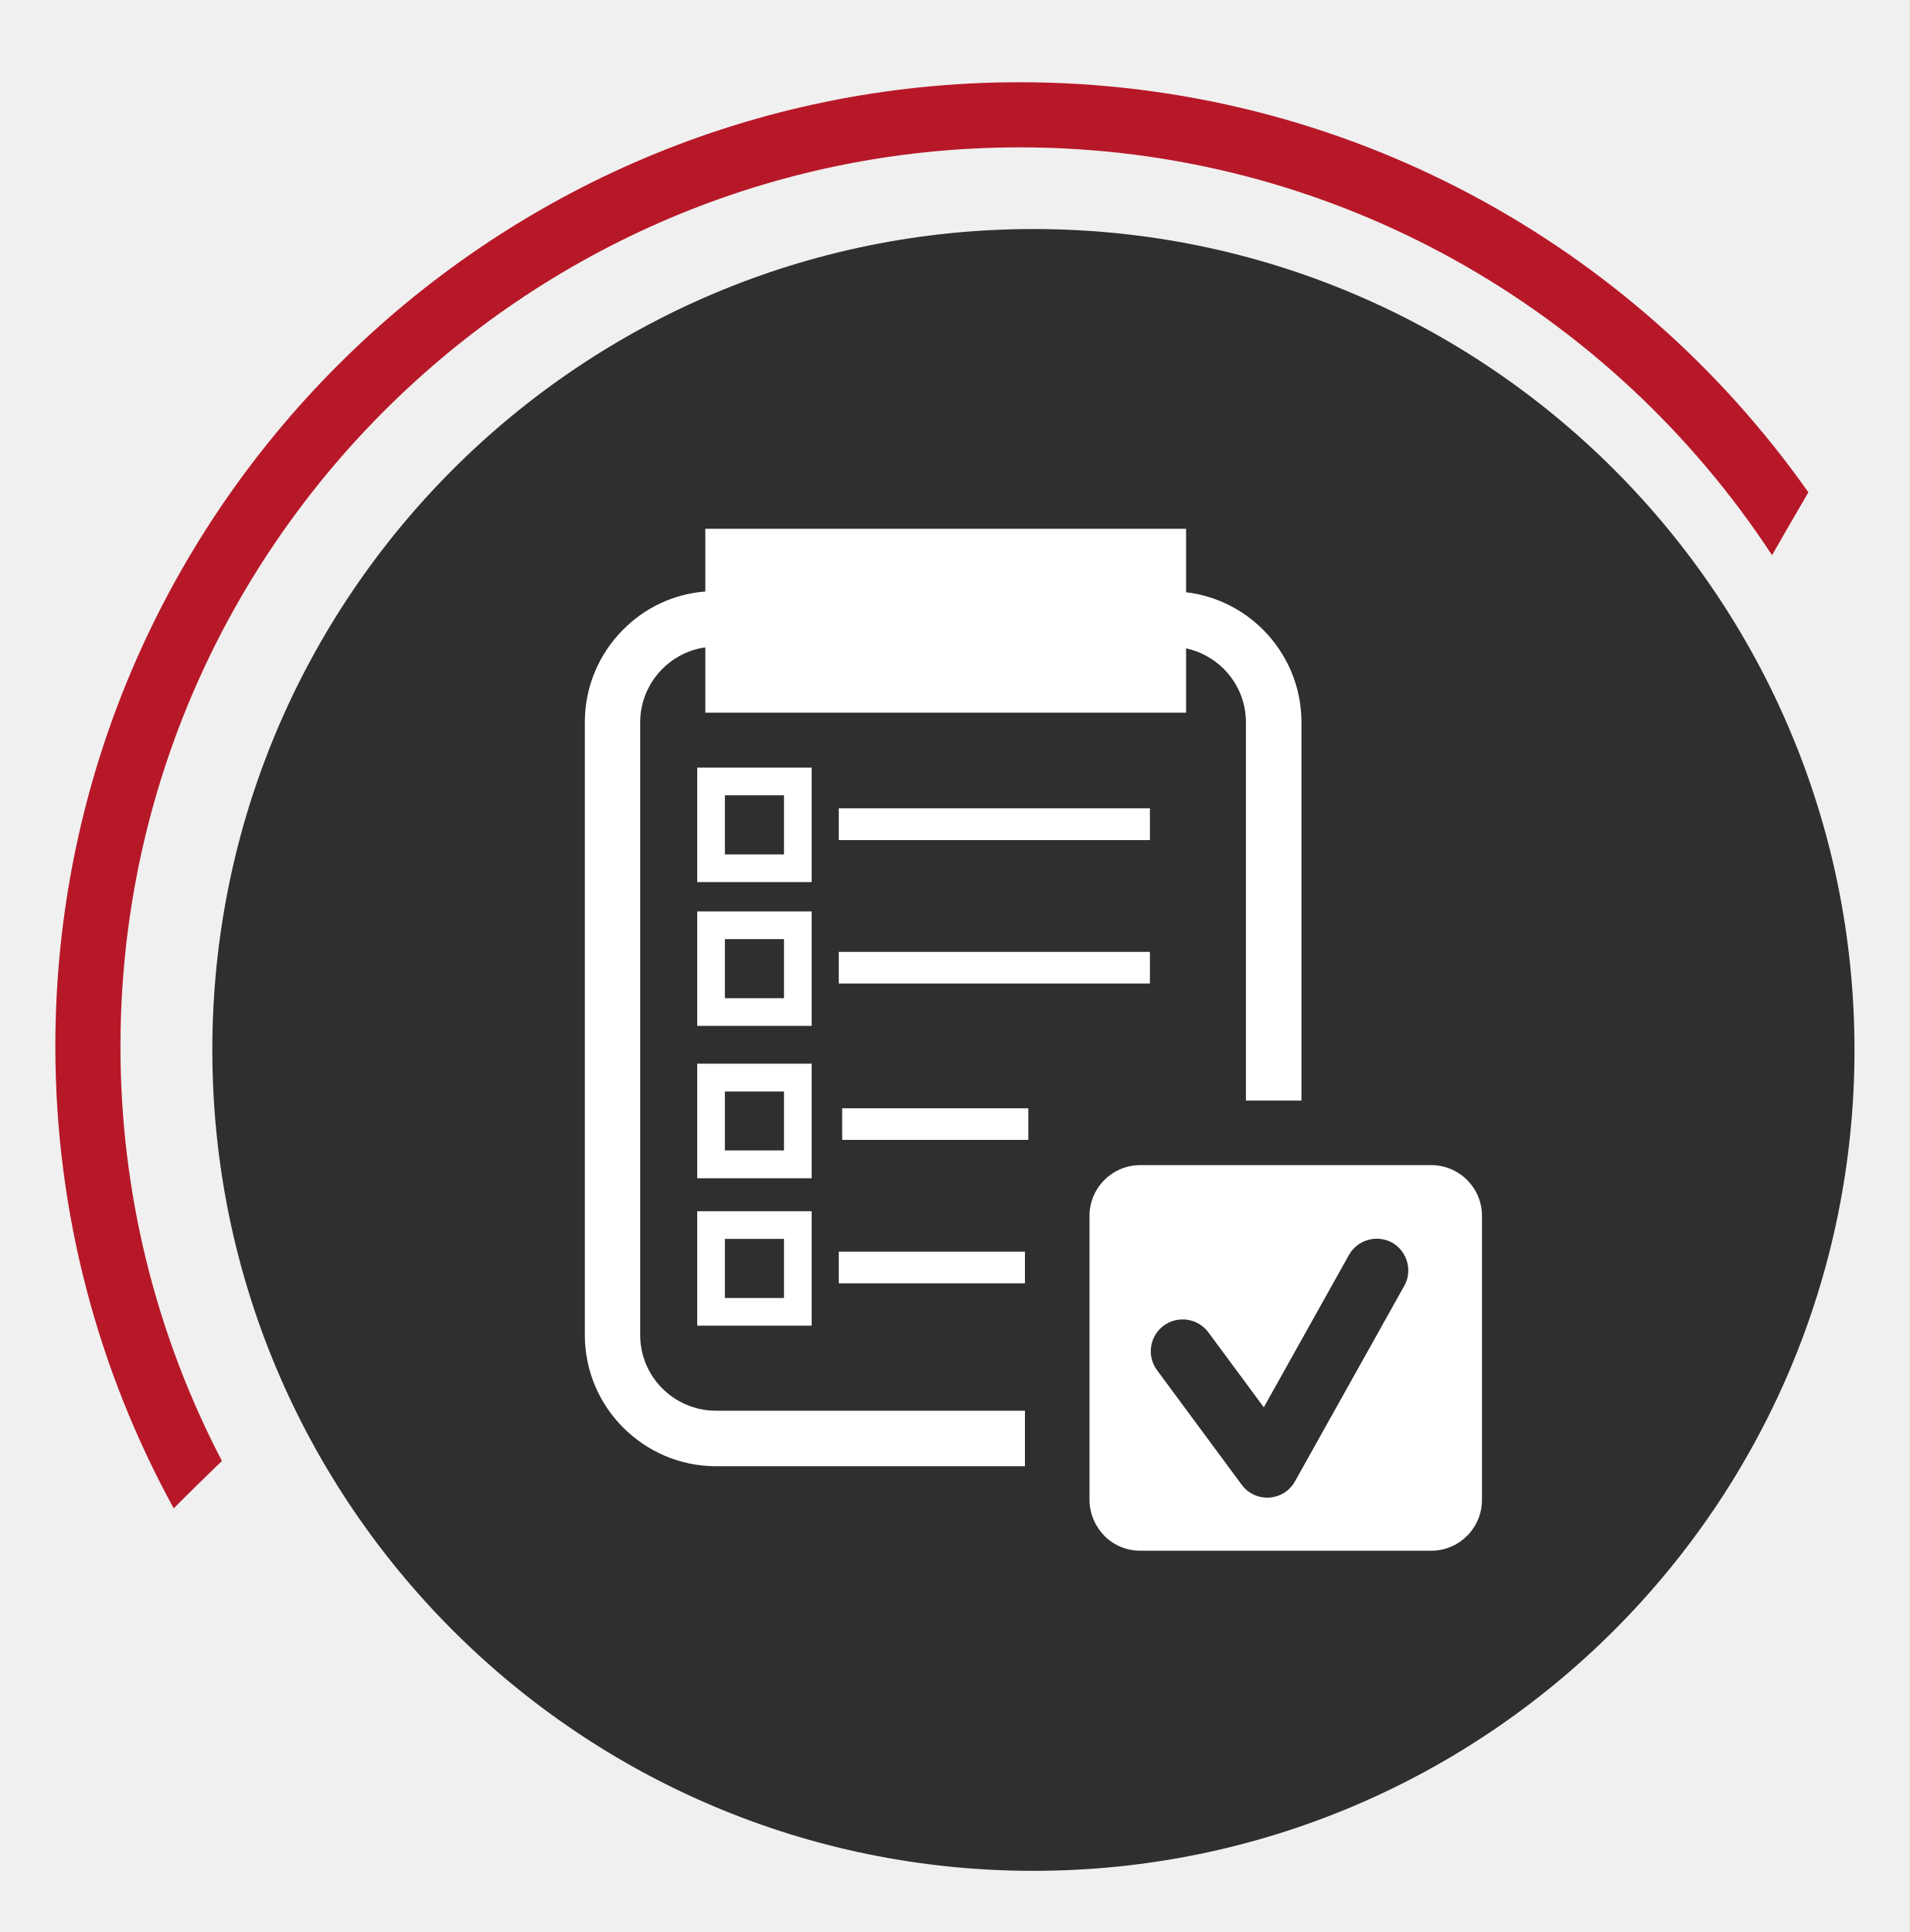
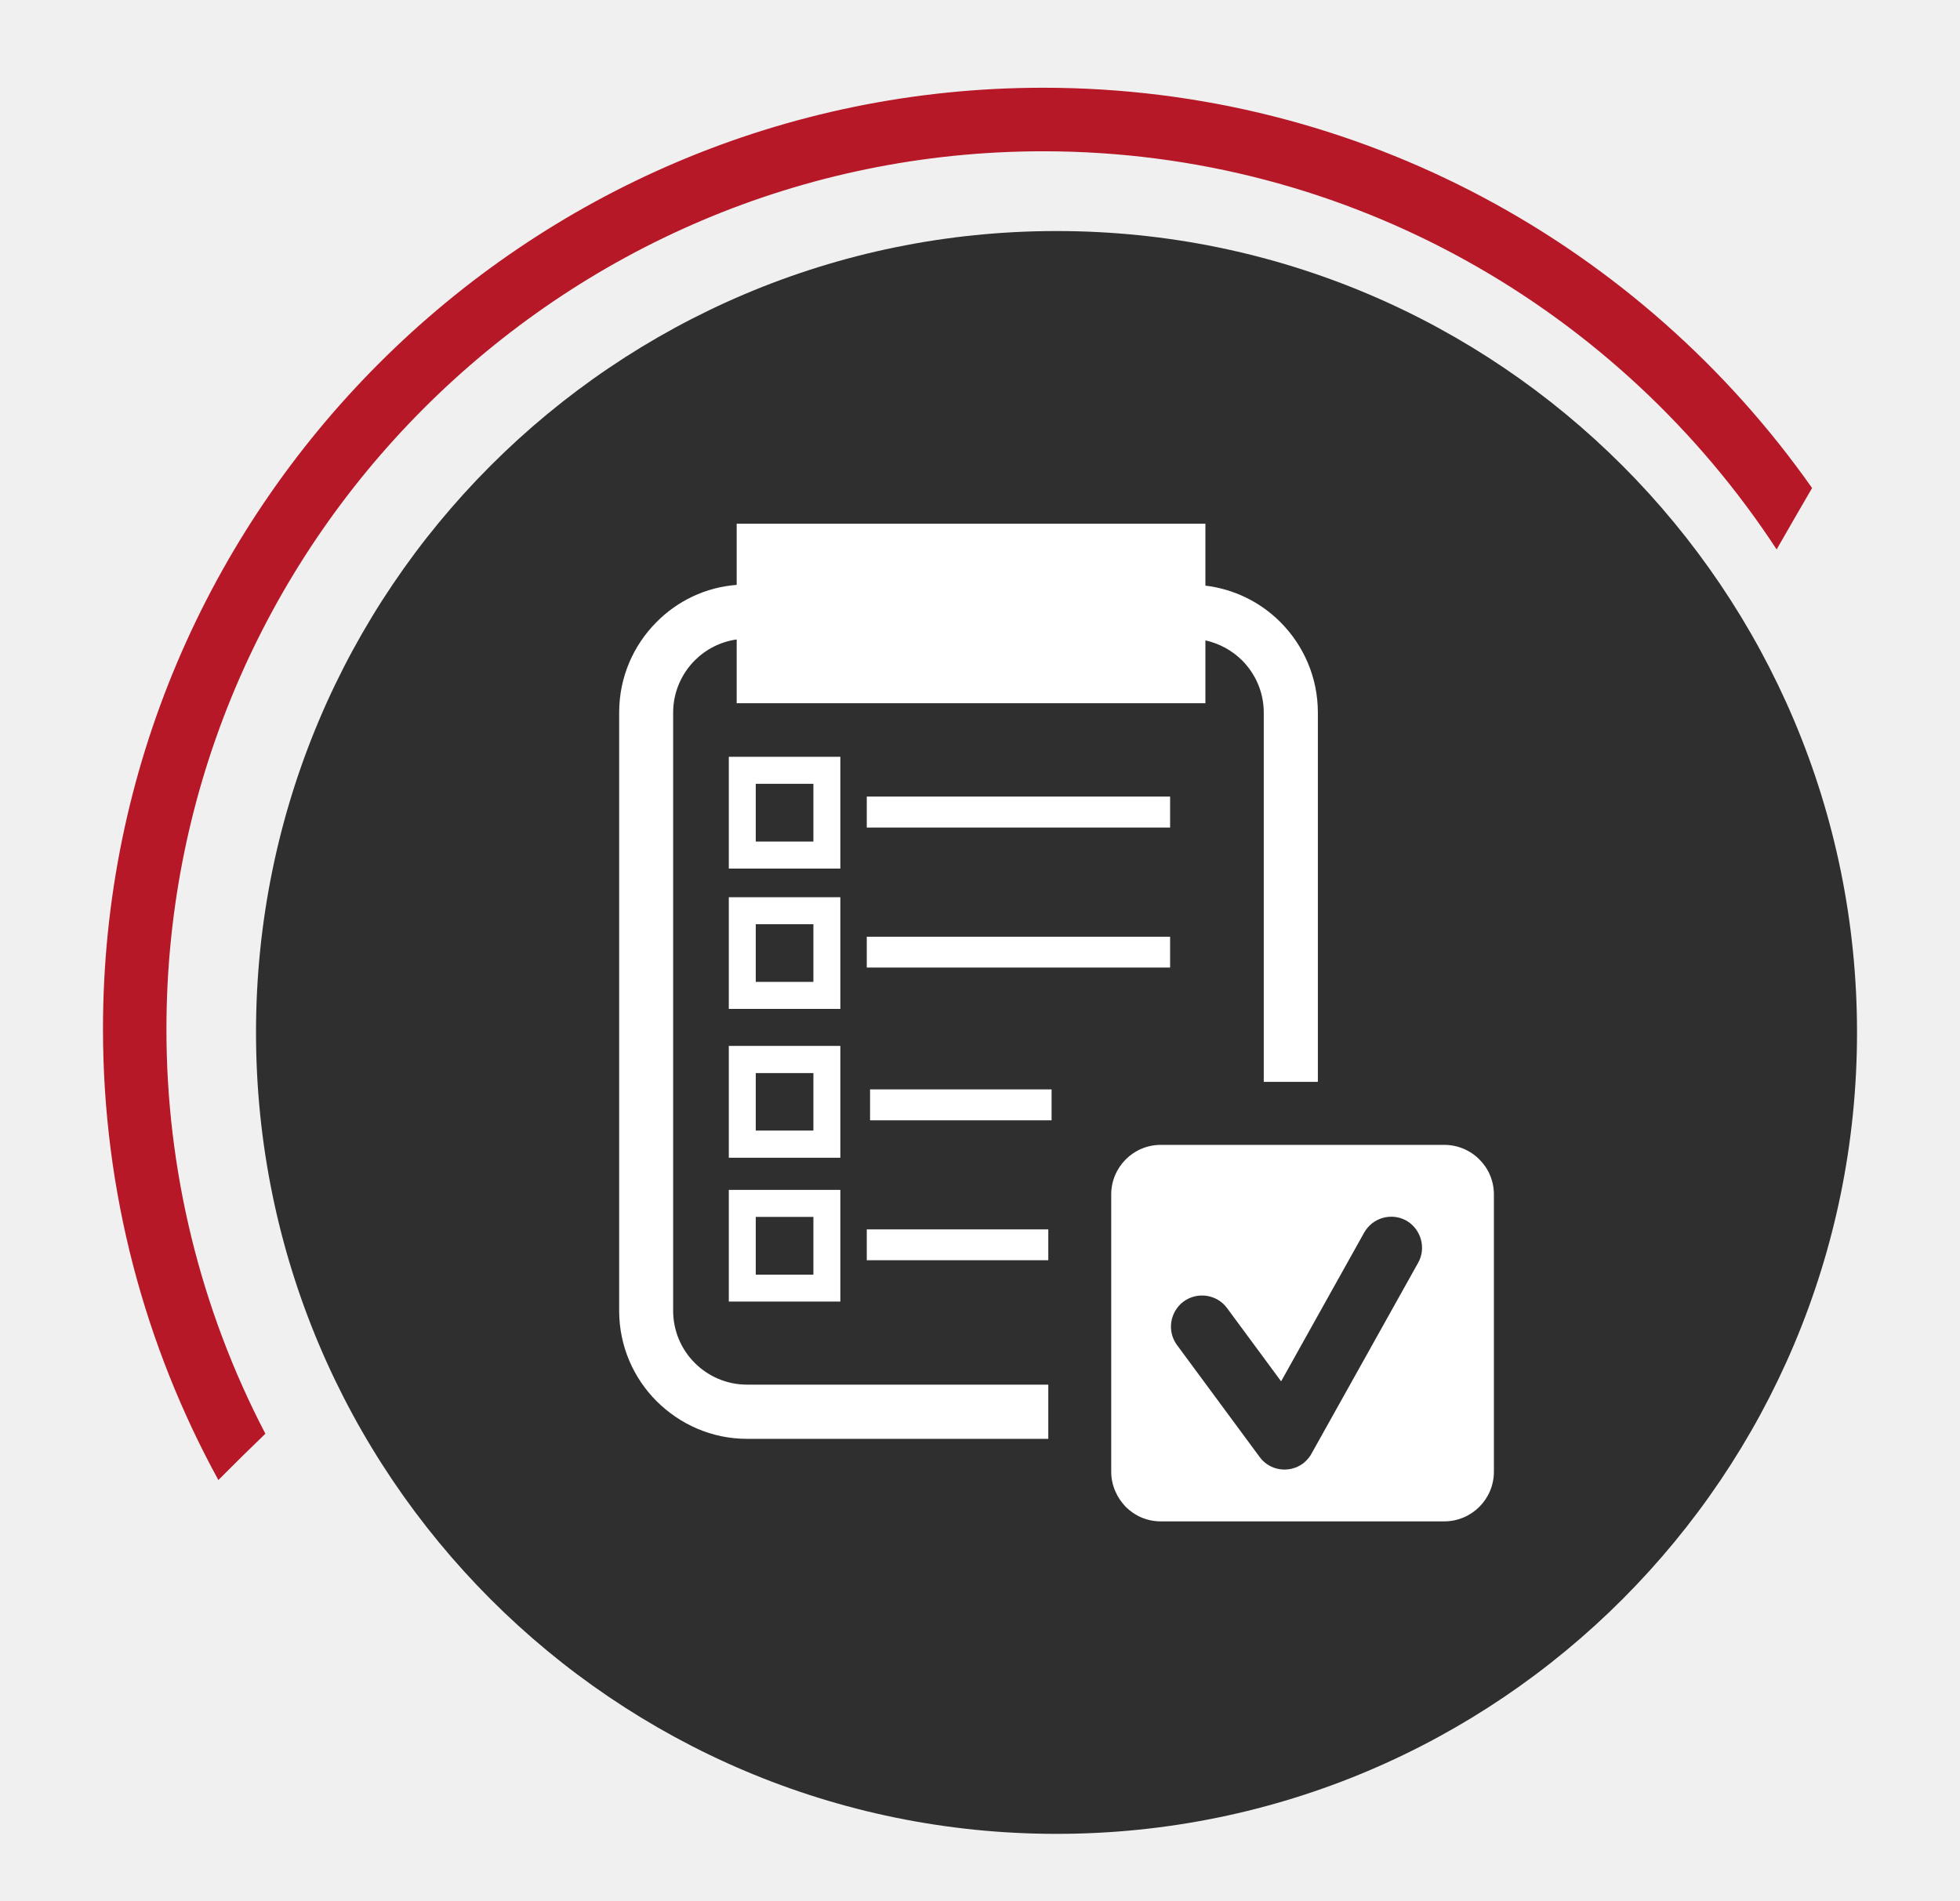
- <svg xmlns="http://www.w3.org/2000/svg" viewBox="0 0 101.46 102.66">
-   <path fill="#B71828" d="M94.14 29.5c.64-1.12 1.28-2.23 1.93-3.34-9.28-13.17-24.6-21.79-41.9-21.79-28.25 0-51.23 22.98-51.23 51.23 0 8.89 2.29 17.26 6.29 24.55.84-.85 1.7-1.69 2.56-2.52A47.492 47.492 0 0 1 6.4 55.6c0-26.34 21.43-47.77 47.77-47.77 16.71 0 31.43 8.64 39.97 21.67z" />
-   <circle cx="54.9" cy="55.79" r="43.62" fill="#2F2F2F" />
-   <path fill="#FFF" d="M35.19 73.78a3.998 3.998 0 0 1-1.18-2.84V38.38c0-1.1.45-2.11 1.18-2.84.6-.6 1.4-1.02 2.28-1.14v3.47h25.54v-3.42c.77.17 1.46.55 2 1.09.73.73 1.18 1.73 1.18 2.84v20.1h2.95v-20.1c0-1.92-.78-3.66-2.04-4.92a6.93 6.93 0 0 0-4.09-1.99V28.1H37.47v3.33c-1.7.13-3.23.88-4.36 2.02-1.26 1.26-2.04 3-2.04 4.92v32.57c0 1.92.78 3.66 2.04 4.92 1.26 1.26 3 2.05 4.92 2.05h16.42v-2.95H38.03c-1.1 0-2.11-.45-2.84-1.18z" />
-   <path fill="#FFF" d="M44.56 50.58h16.53v1.68H44.56zM44.56 42.95h16.53v1.69H44.56zM44.56 66.51h9.89v1.68h-9.89zM44.74 58.89h9.89v1.68h-9.89zM43.12 56.52h-6.08v6.09h6.08v-6.09zm-1.47 4.61h-3.14V58h3.14v3.13zM43.12 40.79h-6.08v6.08h6.08v-6.08zm-1.47 4.61h-3.14v-3.14h3.14v3.14zM77.94 62.7a2.7 2.7 0 0 0-1.91-.79H60.58a2.7 2.7 0 0 0-2.7 2.7V79.7c0 .74.31 1.41.79 1.91.49.49 1.16.79 1.91.79h15.46a2.7 2.7 0 0 0 2.69-2.7V64.61c0-.75-.3-1.42-.79-1.91zm-3.34 5.63l-5.78 10.34c-.11.22-.28.42-.49.58-.75.55-1.81.4-2.36-.35l-4.5-6.09c-.56-.75-.4-1.81.35-2.37.75-.55 1.81-.4 2.37.35l2.95 3.99 4.52-8.09a1.7 1.7 0 0 1 2.3-.66c.8.46 1.1 1.49.64 2.3zM43.12 48.43h-6.08v6.08h6.08v-6.08zm-1.47 4.61h-3.14V49.9h3.14v3.14zM37.04 70.44h6.08v-6.08h-6.08v6.08zm1.47-4.61h3.14v3.14h-3.14v-3.14z" />
-   <text transform="translate(-13.002 125.961)">
-     <tspan x="0" y="0" fill="#FFF" font-family="'SegoeUI'" font-size="13.725">Проверка полиса </tspan>
-     <tspan x="24.35" y="16.47" fill="#FFF" font-family="'SegoeUI'" font-size="13.725">виновника</tspan>
-     <tspan x="62.07" y="32.94" fill="#FFF" font-family="'SegoeUI'" font-size="13.725" />
-   </text>
+ <svg xmlns="http://www.w3.org/2000/svg" width="100px" height="97px" viewBox="0 0 95 97" version="1.1">
+   <g id="surface1">
+     <path style=" stroke:none;fill-rule:nonzero;fill:rgb(71.765%,9.412%,15.686%);fill-opacity:1;" d="M 88.145 28.035 C 88.746 26.984 89.344 25.945 89.953 24.902 C 81.266 12.559 66.918 4.477 50.723 4.477 C 24.27 4.477 2.754 26.02 2.754 52.504 C 2.754 60.836 4.898 68.684 8.641 75.52 C 9.43 74.723 10.234 73.934 11.039 73.156 C 7.715 66.781 5.984 59.695 5.992 52.504 C 5.992 27.809 26.059 7.719 50.723 7.719 C 66.367 7.719 80.148 15.82 88.145 28.035 Z M 88.145 28.035 " />
+     <path style=" stroke:none;fill-rule:nonzero;fill:rgb(18.431%,18.431%,18.431%);fill-opacity:1;" d="M 92.246 52.68 C 92.246 75.266 73.961 93.574 51.406 93.574 C 28.848 93.574 10.562 75.266 10.562 52.68 C 10.562 30.098 28.848 11.789 51.406 11.789 C 73.961 11.789 92.246 30.098 92.246 52.68 Z M 92.246 52.68 " />
+     <path style=" stroke:none;fill-rule:nonzero;fill:rgb(100%,100%,100%);fill-opacity:1;" d="M 32.949 69.547 C 32.242 68.844 31.844 67.883 31.844 66.883 L 31.844 36.359 C 31.844 35.328 32.266 34.383 32.949 33.695 C 33.512 33.133 34.262 32.742 35.086 32.629 L 35.086 35.883 L 59 35.883 L 59 32.676 C 59.719 32.836 60.363 33.191 60.871 33.695 C 61.555 34.383 61.977 35.32 61.977 36.359 L 61.977 55.203 L 64.738 55.203 L 64.738 36.359 C 64.738 34.559 64.008 32.93 62.828 31.746 C 61.797 30.711 60.449 30.055 59 29.883 L 59 26.723 L 35.086 26.723 L 35.086 29.844 C 33.492 29.965 32.059 30.668 31 31.738 C 29.82 32.918 29.09 34.551 29.09 36.352 L 29.09 66.883 C 29.09 68.684 29.82 70.316 31 71.496 C 32.184 72.676 33.812 73.418 35.609 73.418 L 50.984 73.418 L 50.984 70.652 L 35.609 70.652 C 34.578 70.652 33.633 70.23 32.949 69.547 Z M 32.949 69.547 " />
+     <path style=" stroke:none;fill-rule:nonzero;fill:rgb(100%,100%,100%);fill-opacity:1;" d="M 41.723 47.797 L 57.199 47.797 L 57.199 49.371 L 41.723 49.371 Z M 41.723 40.645 L 57.199 40.645 L 57.199 42.227 L 41.723 42.227 Z M 41.723 62.73 L 50.984 62.73 L 50.984 64.305 L 41.723 64.305 Z M 41.891 55.586 L 51.152 55.586 L 51.152 57.164 L 41.891 57.164 Z M 40.375 53.367 L 34.684 53.367 L 34.684 59.074 L 40.375 59.074 Z M 39 57.688 L 36.059 57.688 L 36.059 54.754 L 39 54.754 Z M 40.375 38.617 L 34.684 38.617 L 34.684 44.32 L 40.375 44.32 Z M 39 42.941 L 36.059 42.941 L 36.059 39.996 L 39 39.996 Z M 72.977 59.16 C 72.504 58.684 71.859 58.418 71.188 58.418 L 56.723 58.418 C 55.328 58.418 54.195 59.551 54.195 60.949 L 54.195 75.098 C 54.195 75.789 54.484 76.418 54.934 76.887 C 55.395 77.348 56.02 77.629 56.723 77.629 L 71.199 77.629 C 72.59 77.621 73.719 76.492 73.719 75.098 L 73.719 60.949 C 73.719 60.246 73.438 59.617 72.977 59.16 Z M 69.852 64.438 L 64.438 74.129 C 64.336 74.336 64.176 74.523 63.98 74.676 C 63.277 75.191 62.285 75.051 61.77 74.348 L 57.555 68.637 C 57.031 67.934 57.184 66.941 57.883 66.414 C 58.586 65.898 59.578 66.039 60.102 66.742 L 62.863 70.484 L 67.098 62.898 C 67.523 62.137 68.484 61.859 69.25 62.281 C 70 62.711 70.281 63.68 69.852 64.438 Z M 40.375 45.781 L 34.684 45.781 L 34.684 51.48 L 40.375 51.48 Z M 39 50.102 L 36.059 50.102 L 36.059 47.16 L 39 47.16 Z M 34.684 66.414 L 40.375 66.414 L 40.375 60.715 L 34.684 60.715 Z M 36.059 62.094 L 39 62.094 L 39 65.039 L 36.059 65.039 Z M 36.059 62.094 " />
+   </g>
</svg>
